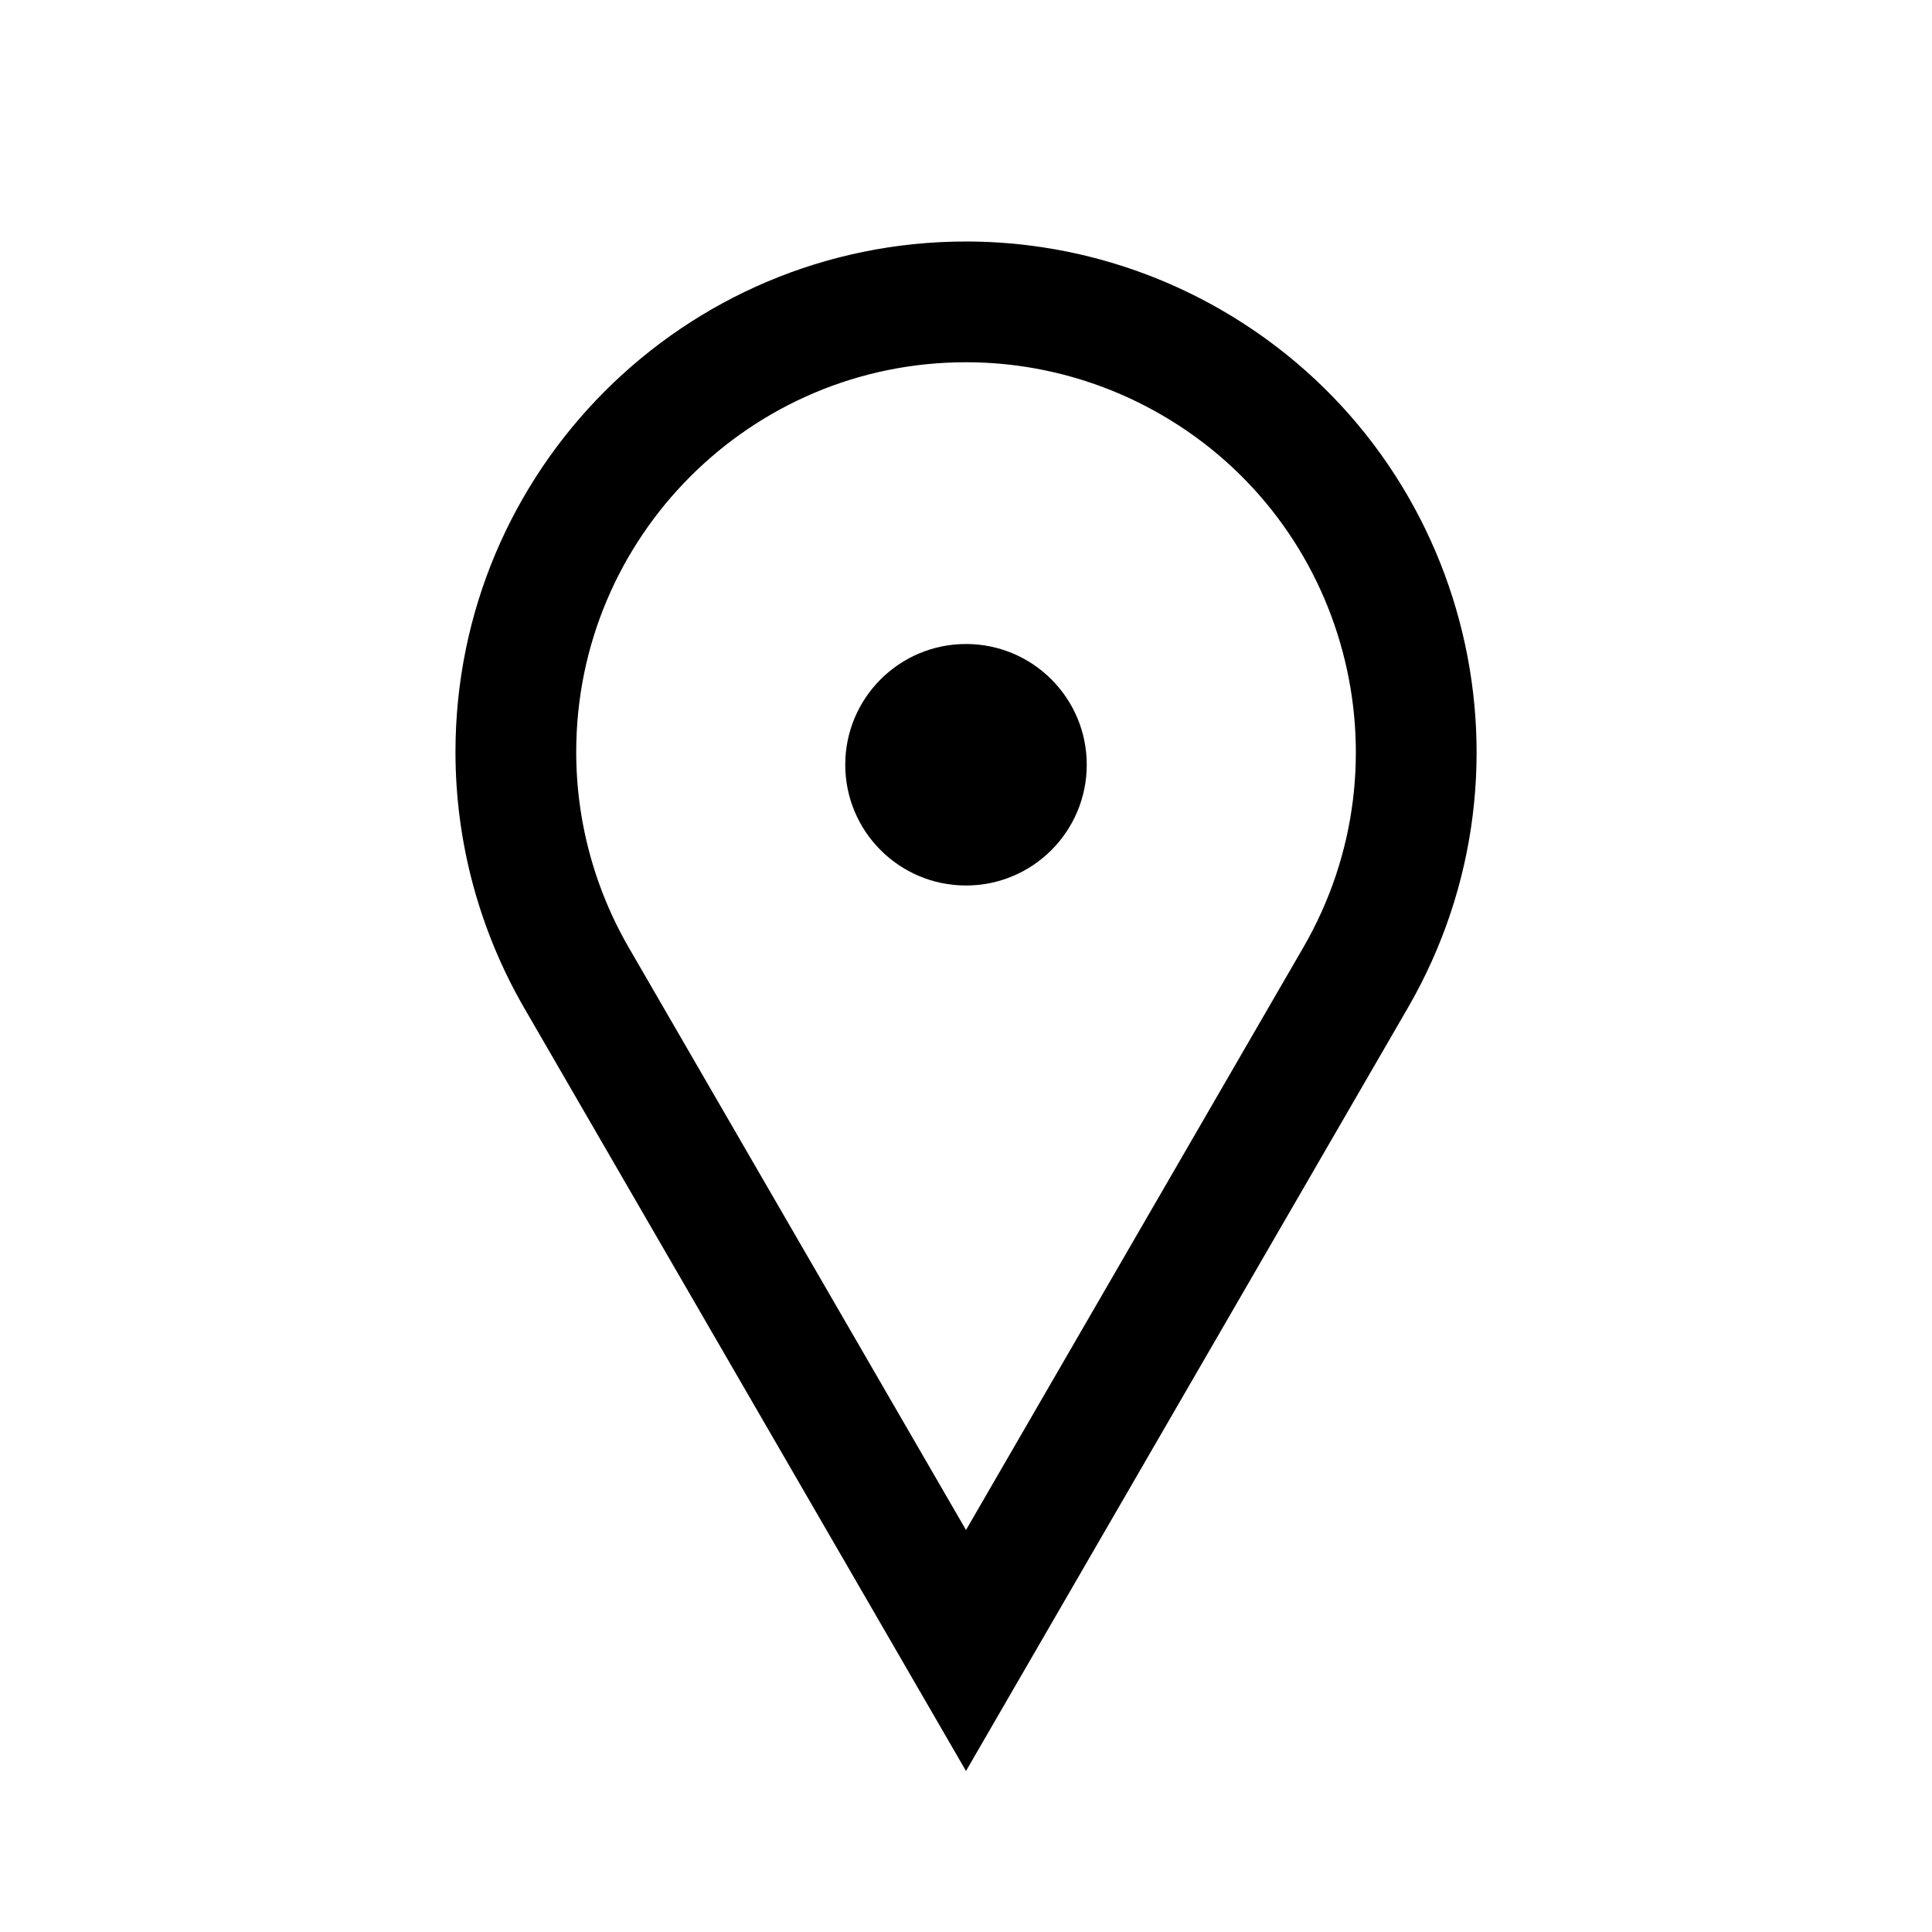
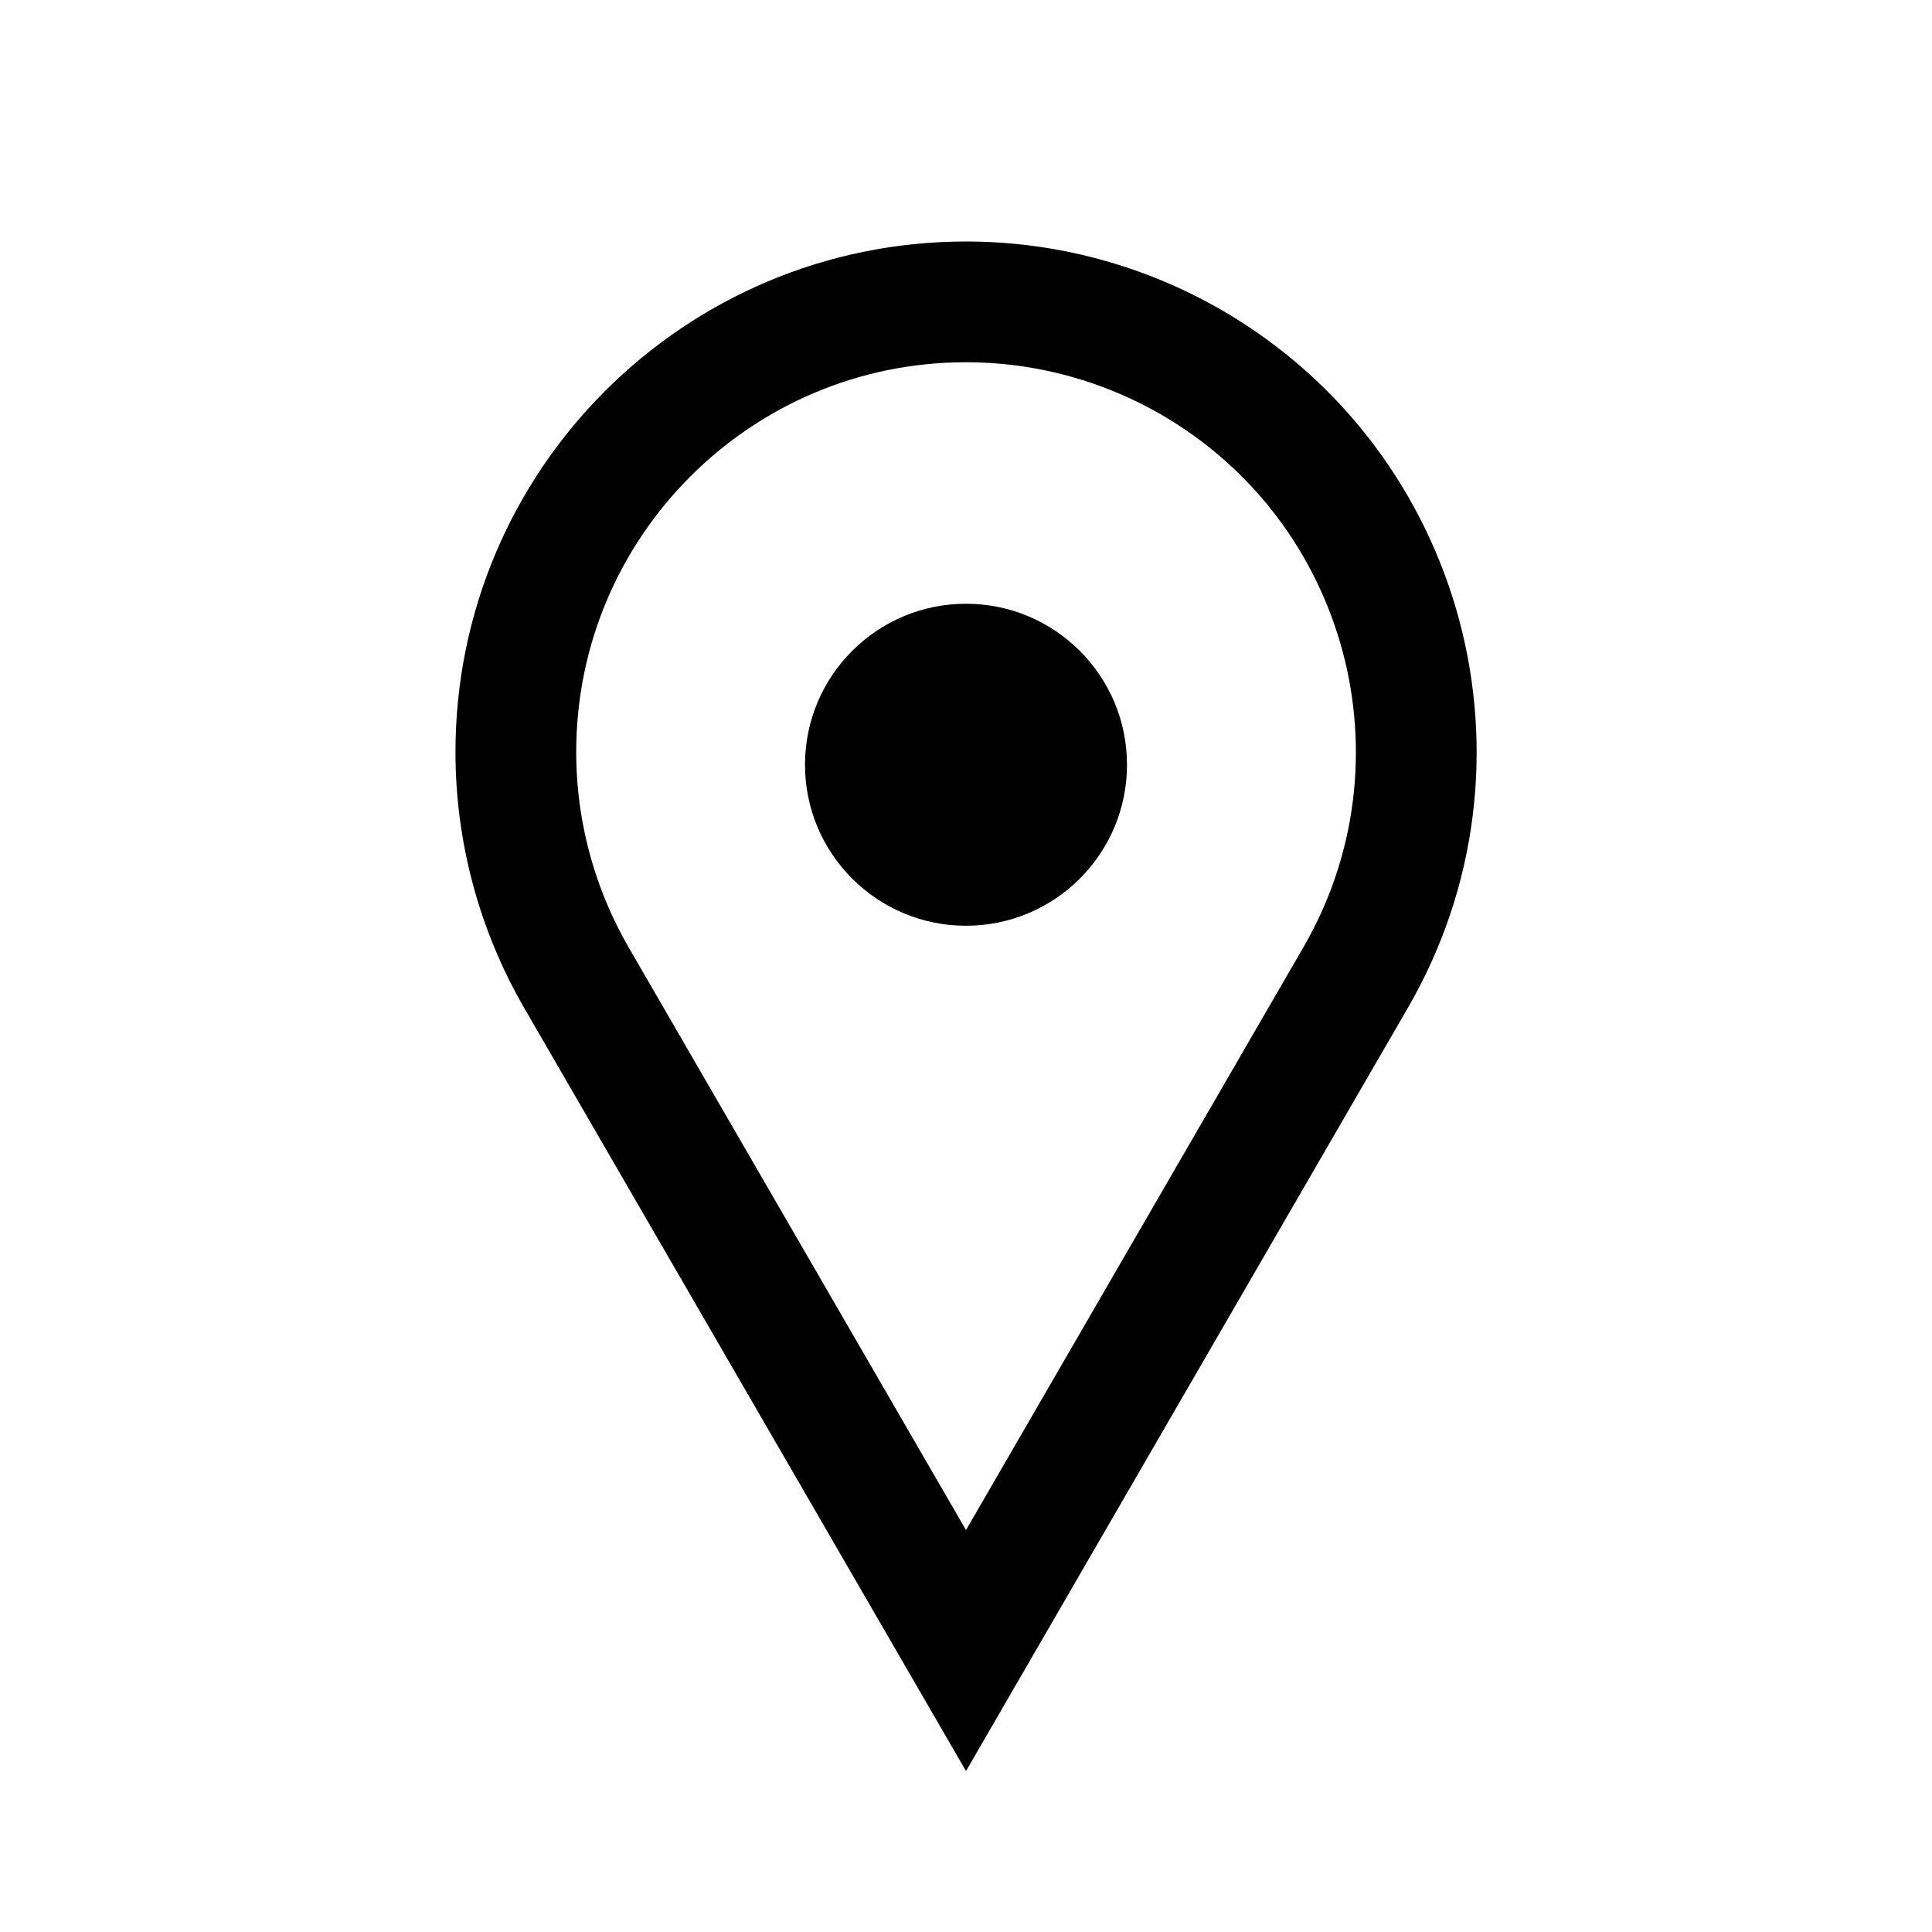
- <svg xmlns="http://www.w3.org/2000/svg" viewBox="0 0 24 24" version="1.1">
-   <path d="M12,3.75 C10.456,3.75 9.058,4.376 8.046,5.388 C7.034,6.4 6.408,7.798 6.408,9.342 C6.408,10.326 6.668,11.292 7.16,12.144 L12,20.503 L16.84,12.144 C17.613,10.808 17.772,9.284 17.403,7.901 C17.035,6.518 16.138,5.276 14.802,4.503 C13.95,4.01 12.984,3.75 12,3.75 Z" fill="none" stroke="currentColor" stroke-width="1.5" />
-   <circle fill="currentColor" cx="12" cy="9.5" r="1.5" />
+ <svg xmlns="http://www.w3.org/2000/svg" viewBox="0 0 12 12" version="1.1">
+   <path d="M6,1.875 C5.228,1.875 4.529,2.188 4.023,2.694 C3.517,3.2 3.204,3.899 3.204,4.671 C3.204,5.163 3.334,5.646 3.58,6.072 L6,10.252 L8.42,6.072 C8.807,5.404 8.886,4.642 8.702,3.951 C8.517,3.259 8.069,2.638 7.401,2.251 C6.975,2.005 6.492,1.875 6,1.875 Z" fill="none" stroke="currentColor" stroke-width="0.75" />
+   <circle fill="currentColor" cx="6" cy="4.75" r="1" />
</svg>
